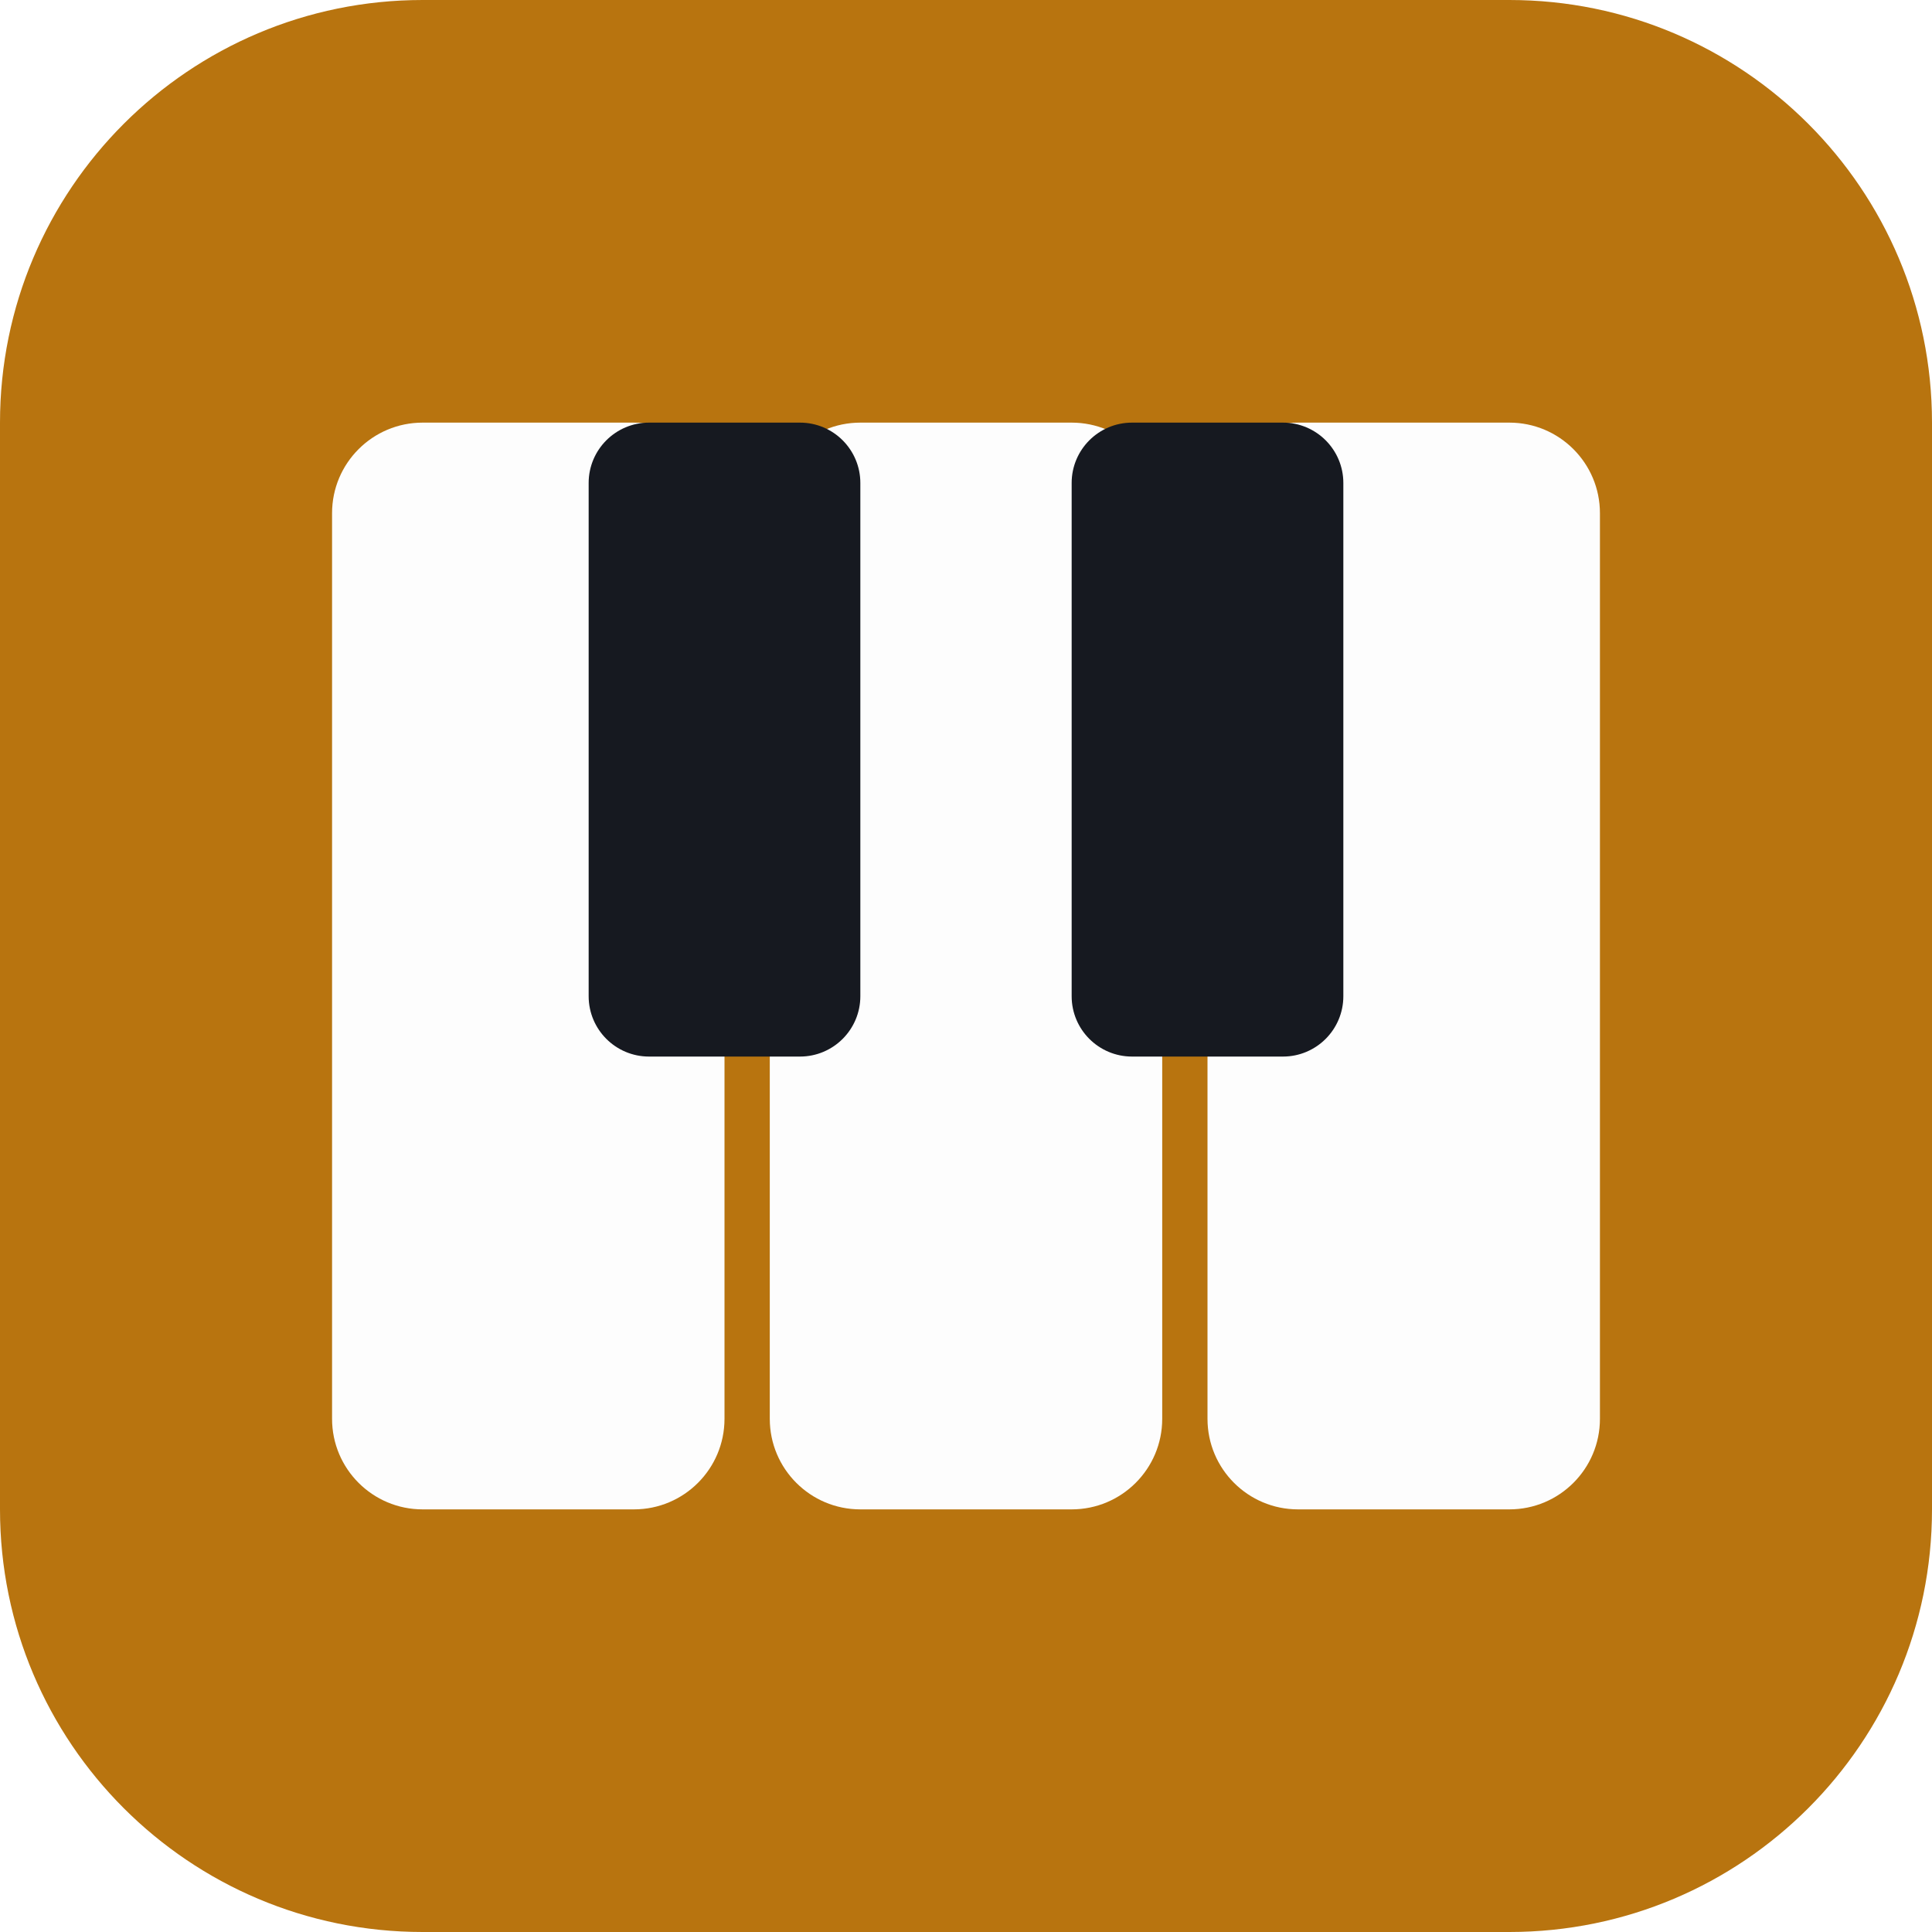
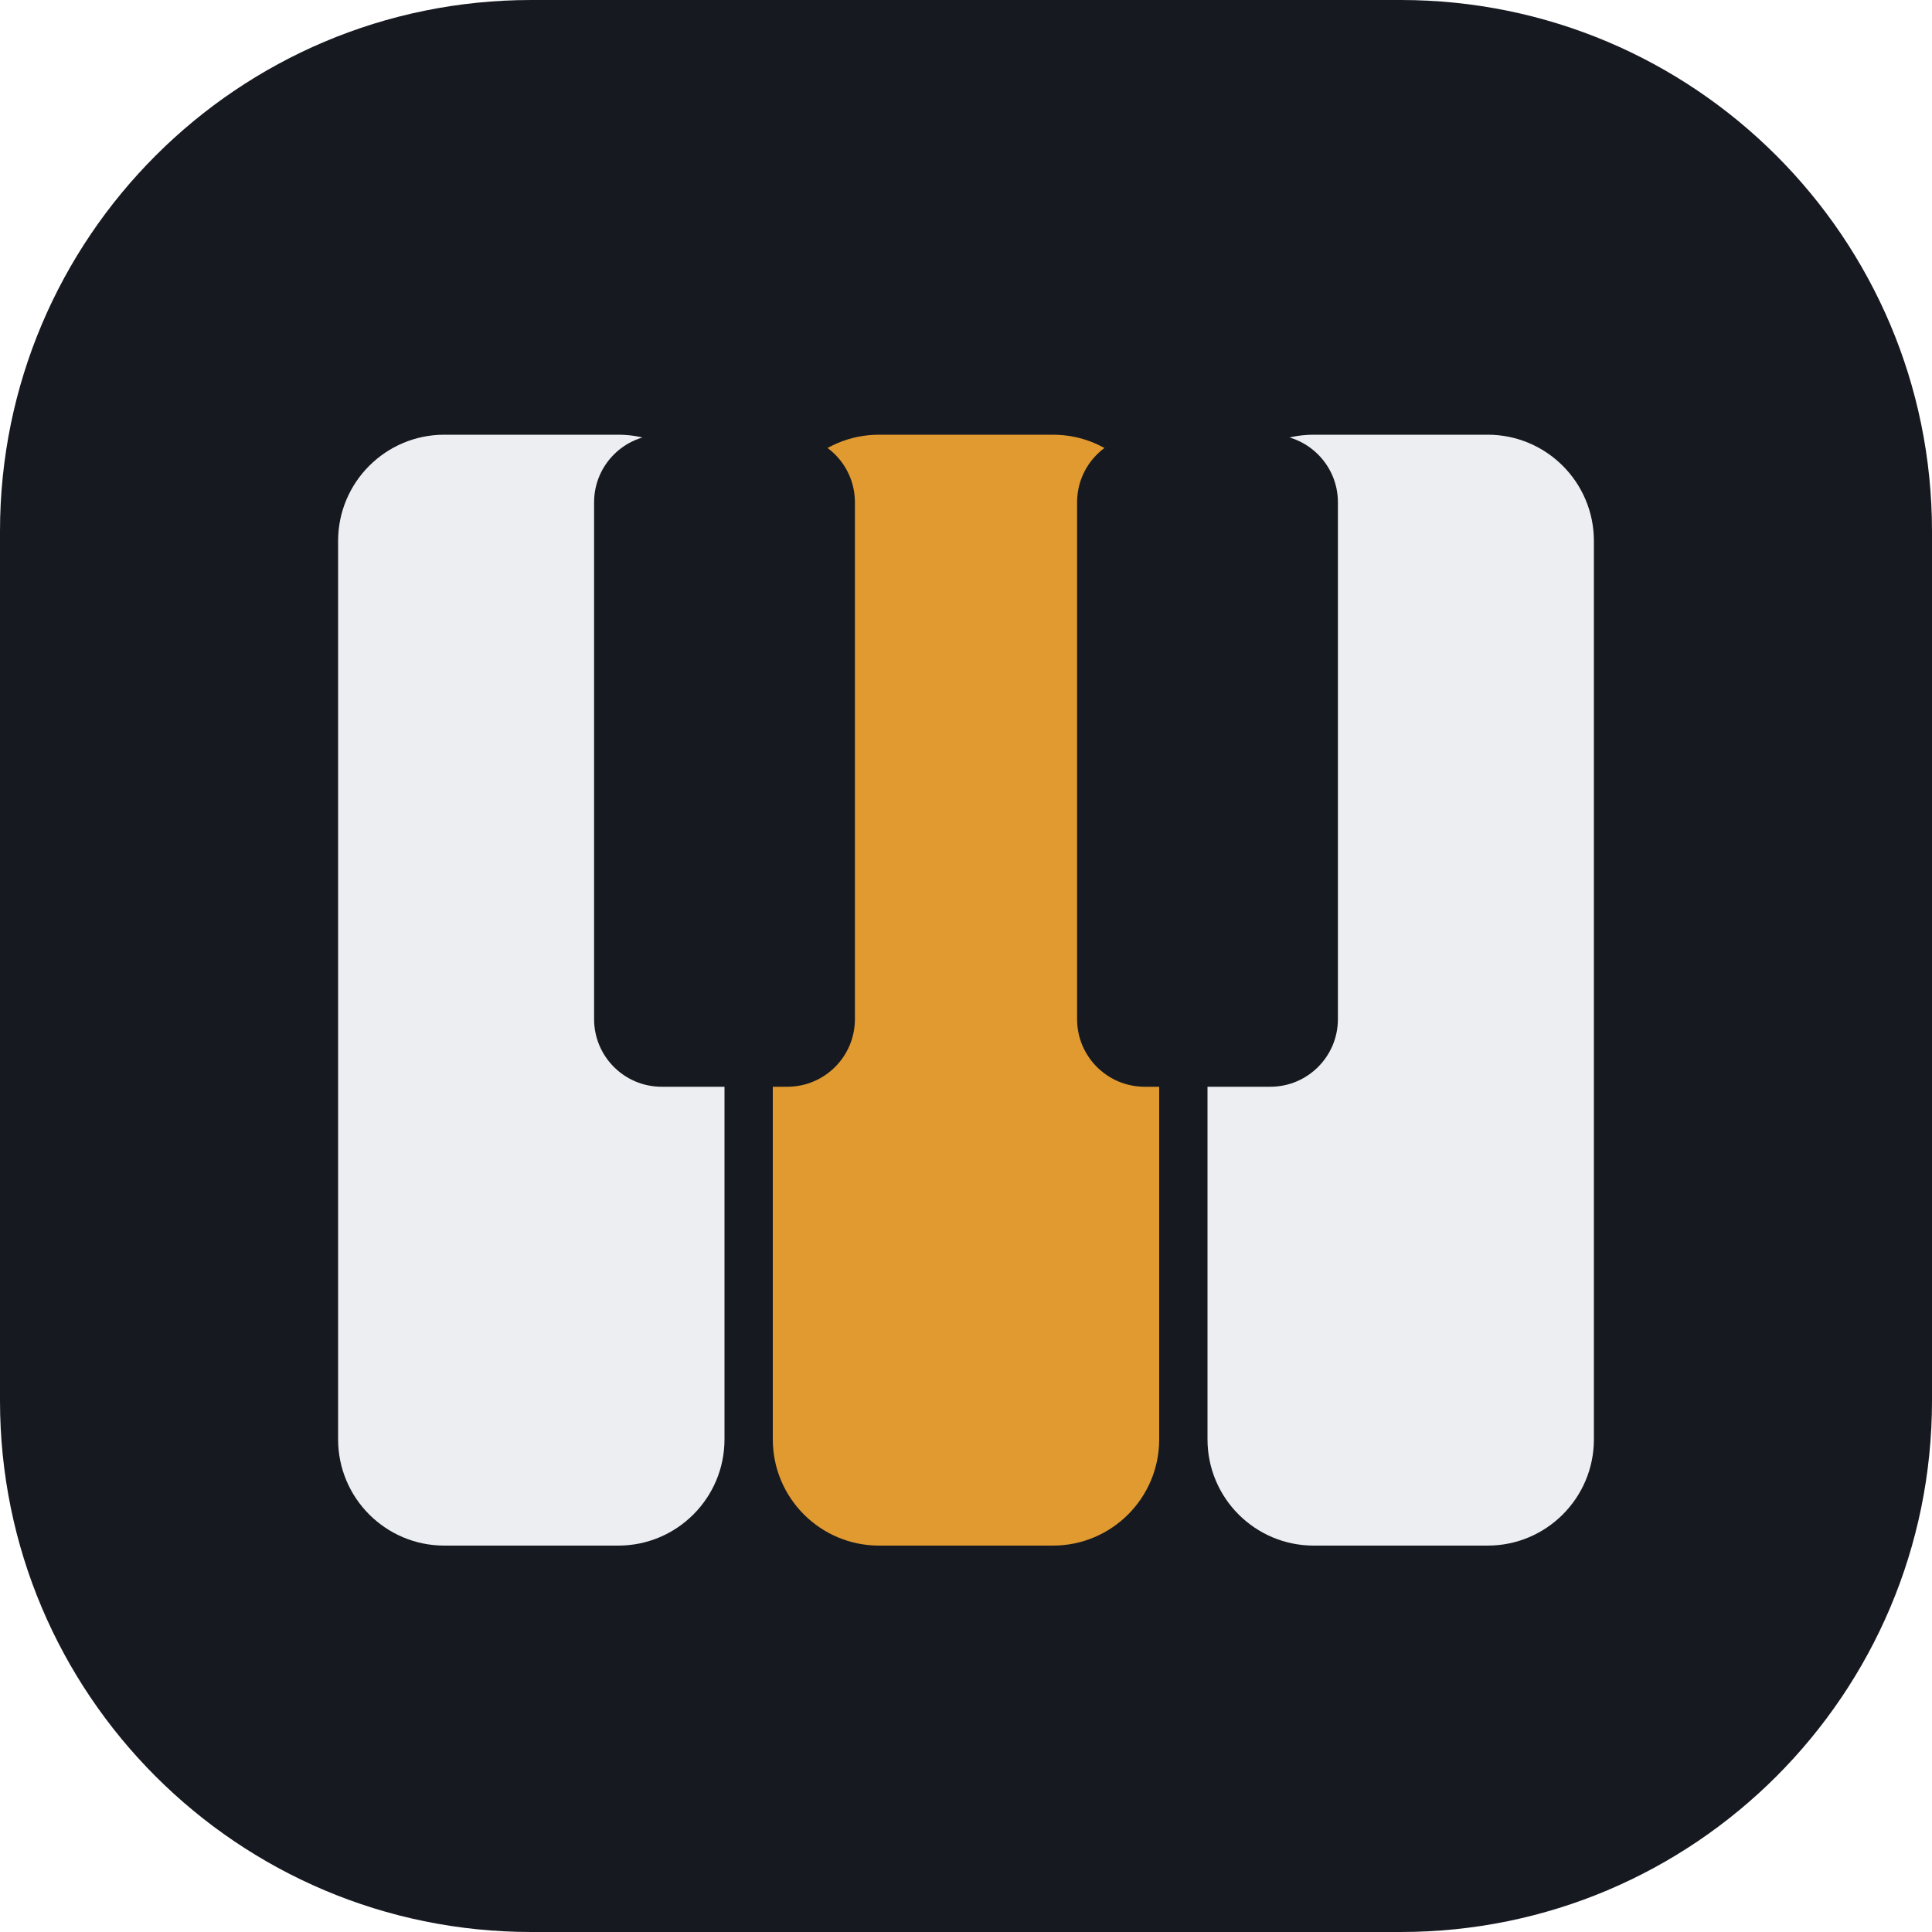
- <svg xmlns="http://www.w3.org/2000/svg" viewBox="0 0 64 64">
-   <rect width="64" height="64" rx="14" fill="#b8740f" />
-   <g fill="#fdfdfd">
-     <rect x="11" y="14" width="13" height="36" rx="3" />
-     <rect x="25.5" y="14" width="13" height="36" rx="3" />
-     <rect x="40" y="14" width="13" height="36" rx="3" />
-   </g>
-   <g fill="#161920">
-     <rect x="19.5" y="14" width="9" height="21" rx="2" />
-     <rect x="35.5" y="14" width="9" height="21" rx="2" />
-   </g>
+ <svg xmlns="http://www.w3.org/2000/svg" viewBox="0 0 40 40">
+   <rect width="40" height="40" rx="11" fill="#161920" />
+   <rect x="7" y="9" width="8" height="23" rx="2.2" fill="#eceef2" />
+   <rect x="16" y="9" width="8" height="23" rx="2.2" fill="#e09a2f" />
+   <rect x="25" y="9" width="8" height="23" rx="2.2" fill="#eceef2" />
+   <rect x="12.3" y="9" width="5.4" height="13.5" rx="1.4" fill="#161920" />
+   <rect x="22.3" y="9" width="5.4" height="13.5" rx="1.4" fill="#161920" />
</svg>
